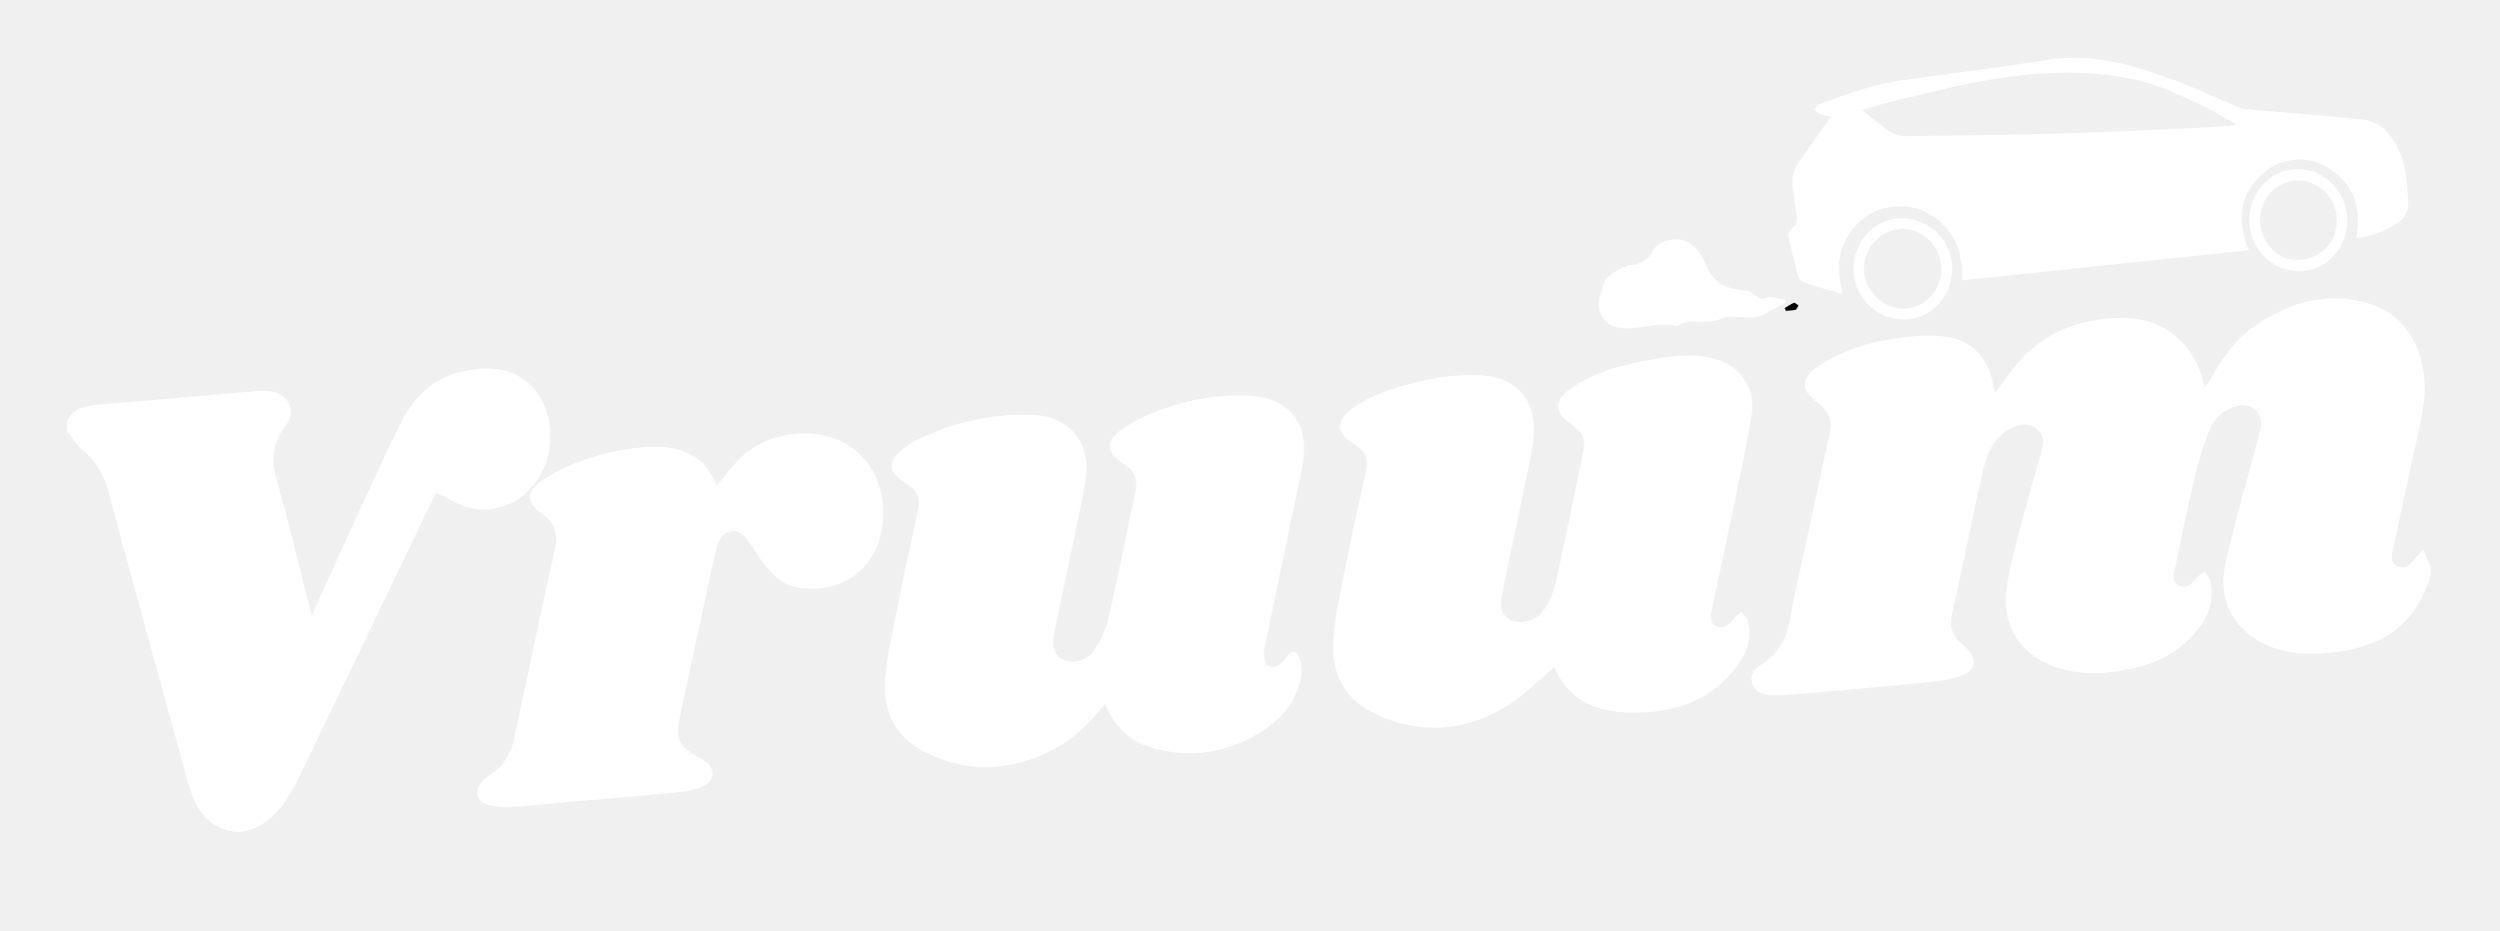
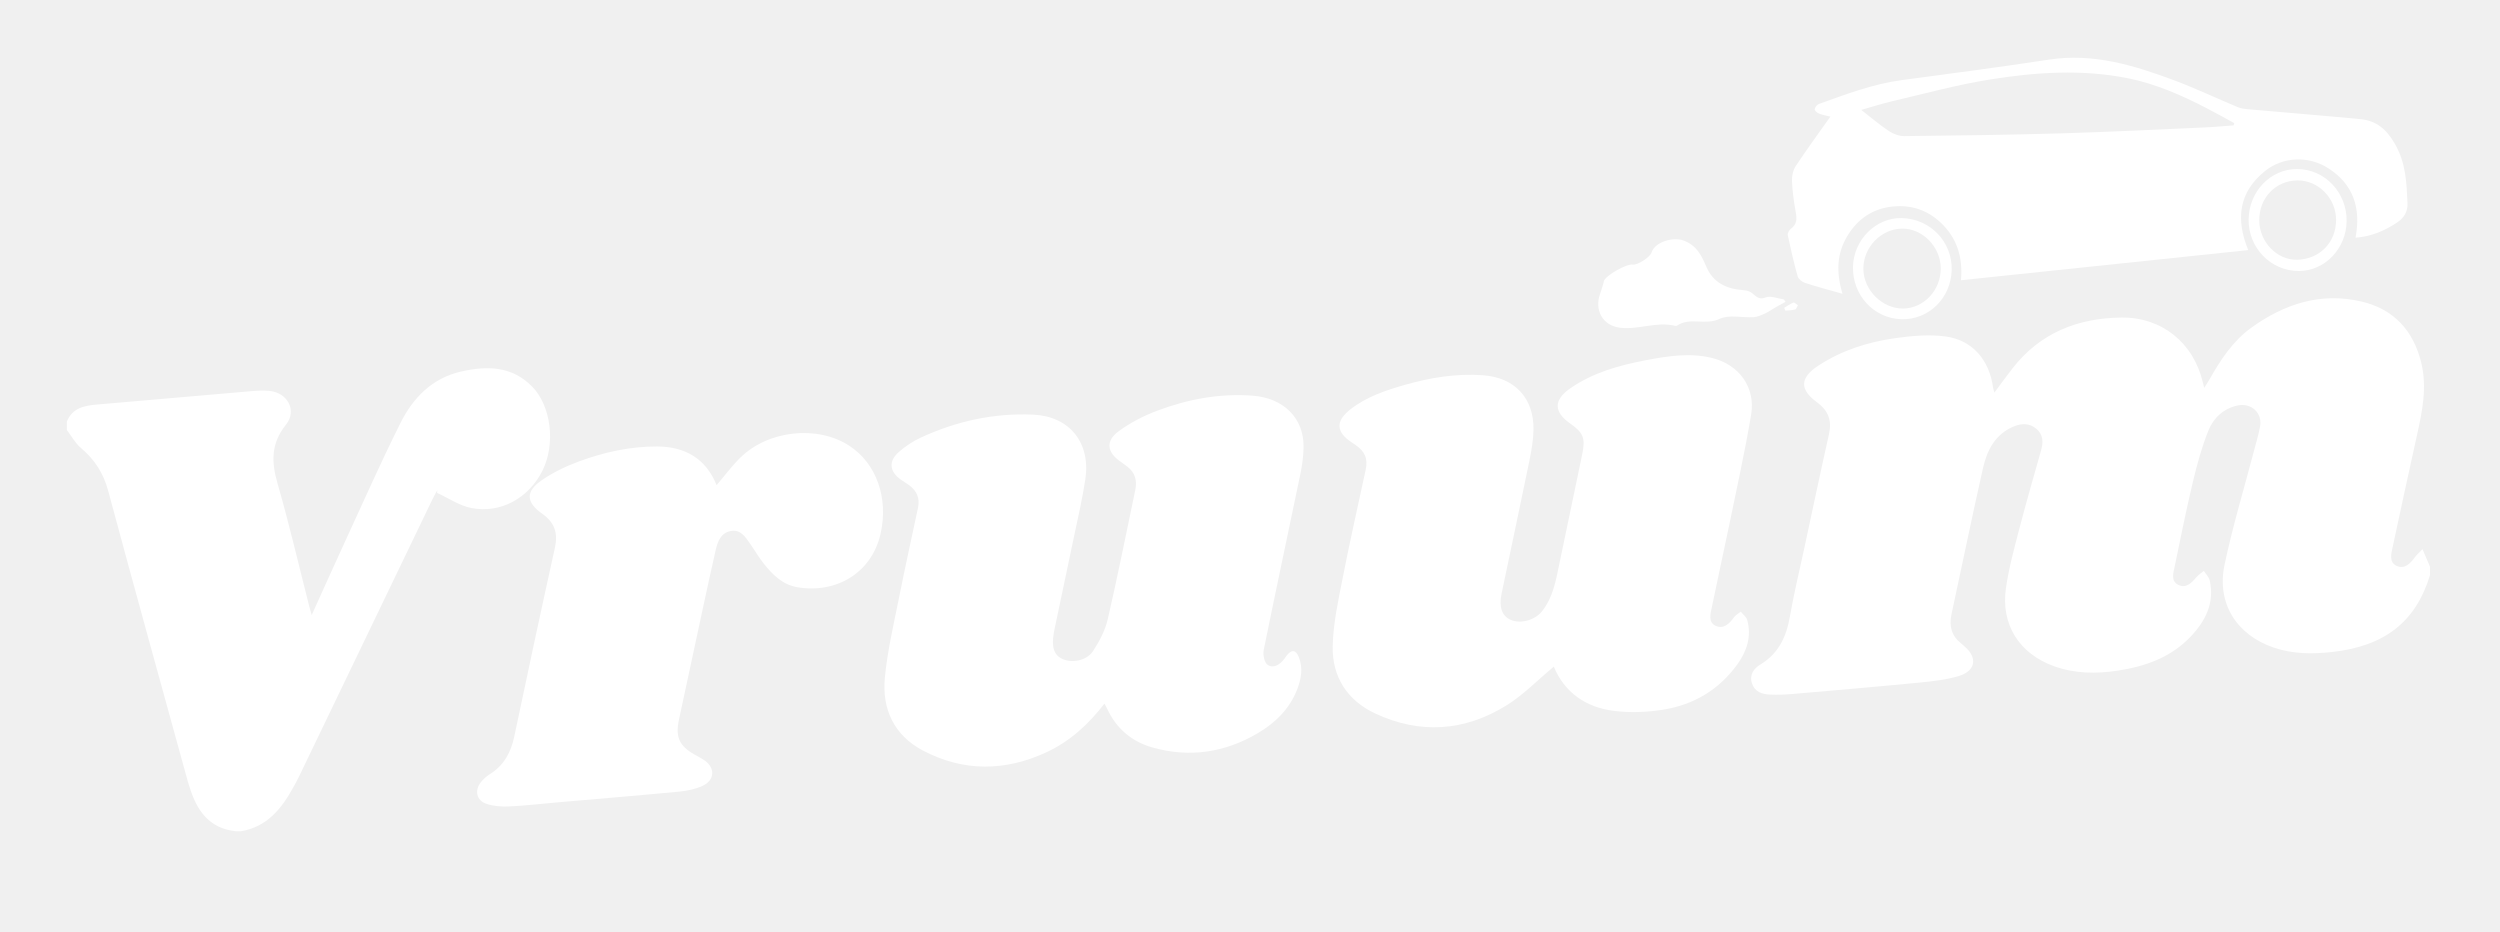
- <svg xmlns="http://www.w3.org/2000/svg" version="1.1" id="Camada_1" x="0px" y="0px" viewBox="0 0 1097.22 408.52" style="enable-background:new 0 0 1097.22 408.52;" xml:space="preserve">
-   <style type="text/css">
- 	.st0{fill:#FFFFFF;}
- </style>
-   <g>
-     <path class="st0" d="M1067.25,252.61c-6.22,20.49-19.9,31.18-42.91,33.74c-8.78,0.98-17.43,0.94-25.88-1.98   c-16.21-5.61-24.98-19.44-21.44-36.32c3.47-16.55,8.4-32.79,12.69-49.17c1.01-3.86,2.2-7.68,2.92-11.6   c1.08-5.93-3.91-10.47-9.83-9.2c-6.29,1.34-10.64,5.5-12.87,11.02c-2.91,7.21-4.96,14.83-6.78,22.41   c-2.95,12.36-5.46,24.83-8.03,37.28c-0.59,2.85-1.8,6.4,1.6,8.08c3.37,1.67,5.79-0.83,7.91-3.33c0.92-1.09,2.19-1.88,3.3-2.81   c0.89,1.41,2.26,2.72,2.59,4.25c2.18,9.89-1.9,17.82-8.47,24.7c-8.68,9.1-19.9,13.04-31.97,14.87c-9.47,1.44-18.88,1.34-28.07-1.99   c-15.09-5.47-23.31-18.2-21.01-34.22c1.27-8.84,3.66-17.53,5.91-26.2c3.01-11.57,6.36-23.05,9.59-34.56   c0.98-3.5,0.83-6.77-2.12-9.25c-2.98-2.5-6.42-2.49-9.87-1.06c-8.12,3.34-11.76,10.34-13.54,18.17   c-4.85,21.39-9.22,42.89-13.87,64.32c-1.15,5.29,0.06,9.61,4.39,12.97c0.49,0.38,0.93,0.83,1.41,1.24   c5.7,4.89,4.82,10.68-2.52,12.91c-5.54,1.68-11.45,2.33-17.25,2.9c-18.76,1.83-37.55,3.44-56.33,5.06   c-3.1,0.27-6.25,0.35-9.36,0.22c-3.51-0.14-6.73-1.14-7.98-4.95c-1.23-3.76,0.84-6.53,3.66-8.23c8.08-4.88,11.47-12.25,13.02-21.19   c1.72-9.94,4.12-19.76,6.24-29.63c3.62-16.81,7.15-33.65,10.92-50.43c1.35-6-0.36-10.35-5.27-13.94   c-7.68-5.62-7.59-10.69,0.47-16.02c10.26-6.78,21.83-10.45,33.87-12.15c7.32-1.03,14.98-1.74,22.23-0.73   c11.77,1.63,19.1,10.38,20.75,22.38c0.08,0.58,0.29,1.15,0.58,2.26c2.86-3.83,5.36-7.31,7.99-10.68   c12.11-15.55,28.61-22.05,47.75-22.28c17.89-0.22,31.79,11.18,35.85,28.6c0.11,0.47,0.24,0.94,0.57,2.27   c1.01-1.61,1.71-2.64,2.32-3.72c4.89-8.64,10.34-16.95,18.51-22.8c14.47-10.37,30.45-15.59,48.3-11.37   c14.18,3.36,22.75,12.77,26.19,26.84c2.6,10.64,0.53,21.05-1.79,31.45c-3.68,16.54-7.23,33.12-10.8,49.69   c-0.63,2.94-1.57,6.52,1.73,8.07c3.5,1.65,6.03-0.96,8.06-3.75c0.71-0.98,1.67-1.79,3.35-3.56c1.28,2.99,2.28,5.34,3.29,7.68   C1067.25,250.11,1067.25,251.36,1067.25,252.61z" />
-     <path class="st0" d="M29.38,185.12c2.39-5.95,7.65-6.95,13.1-7.44c22.63-2,45.25-3.95,67.89-5.88c2.61-0.22,5.26-0.36,7.85-0.13   c8.06,0.72,12.38,8.62,7.37,14.86c-6.61,8.23-6.44,16.32-3.69,25.84c5.15,17.82,9.32,35.91,13.91,53.89   c0.28,1.08,0.6,2.14,1.09,3.87c5.08-11.21,9.84-21.87,14.73-32.47c7.98-17.3,15.69-34.74,24.2-51.78   c5.56-11.14,13.92-19.81,26.77-22.72c11.32-2.56,22.11-2.43,31.01,6.52c8.46,8.5,10.53,25.31,4.59,37.12   c-6,11.93-18.27,18.83-31.15,16.33c-5.27-1.02-10.08-4.37-15.1-6.66c0.04-0.4,0.09-0.79,0.13-1.19c-0.74,1.37-1.53,2.72-2.21,4.13   c-19.51,40.52-39,81.05-58.51,121.58c-0.81,1.68-1.72,3.32-2.62,4.95c-5.16,9.33-11.52,17.24-22.89,19.14c-0.75,0-1.5,0-2.25,0   c-11.86-1.23-17.22-9.23-20.38-19.54c-0.22-0.71-0.49-1.41-0.68-2.13c-11.71-42.6-23.55-85.16-35.02-127.82   c-2.08-7.74-5.92-13.74-11.96-18.82c-2.51-2.11-4.16-5.25-6.2-7.92C29.38,187.62,29.38,186.37,29.38,185.12z" />
-     <path class="st0" d="M485.07,309.03c-7.14,9.27-15.27,16.6-25.41,21.33c-18.2,8.48-36.54,8.65-54.38-0.76   c-12.6-6.64-17.95-18.18-16.66-31.88c1.14-12.1,4.02-24.05,6.4-36.02c2.57-12.96,5.46-25.85,8.19-38.78   c0.87-4.11-0.57-7.35-3.88-9.8c-1.2-0.89-2.51-1.63-3.73-2.5c-4.94-3.51-5.45-8.05-0.86-12.08c2.87-2.52,6.18-4.73,9.64-6.33   c15.63-7.23,32.07-10.86,49.37-10.1c15.88,0.69,25.37,12.22,22.93,28.43c-1.34,8.86-3.42,17.62-5.25,26.41   c-2.81,13.55-5.69,27.08-8.54,40.62c-0.03,0.12-0.03,0.25-0.05,0.37c-1.1,6.17,0.05,9.73,3.69,11.44   c4.19,1.97,10.71,0.85,13.51-3.4c2.82-4.28,5.35-9.12,6.5-14.07c4.35-18.82,8.09-37.78,12.07-56.68c0.88-4.16-0.05-7.67-3.53-10.32   c-0.99-0.75-2-1.5-3.02-2.21c-5.86-4.07-6.58-8.96-0.82-13.23c5.11-3.8,11.03-6.84,17.01-9.09c13.42-5.04,27.37-7.68,41.81-6.61   c13.75,1.01,22.67,9.92,22.47,22.66c-0.06,3.96-0.62,7.97-1.43,11.86c-5.33,25.75-10.86,51.46-16.09,77.24   c-0.41,2.05,0.32,5.55,1.75,6.48c2.7,1.75,5.41-0.2,7.32-2.64c0.39-0.49,0.69-1.05,1.08-1.53c2.19-2.73,4.02-2.47,5.32,0.87   c1.83,4.7,1.04,9.38-0.69,13.89c-3.32,8.66-9.63,14.87-17.42,19.45c-14.44,8.49-29.91,10.83-46.12,6.27   c-9.24-2.6-16.03-8.38-20.06-17.21C485.94,310.56,485.62,310.05,485.07,309.03z" />
-     <path class="st0" d="M682.43,292.78c-7.08,5.88-13.4,12.47-20.92,17.11c-18.32,11.3-37.82,12.68-57.51,3.48   c-12.35-5.77-18.98-16.2-18.68-29.59c0.23-10.23,2.54-20.47,4.52-30.6c3.06-15.65,6.62-31.21,9.96-46.81   c1.04-4.88-0.29-8.11-4.46-10.94c-0.52-0.35-1.04-0.7-1.56-1.04c-7.07-4.7-7.34-9.42-0.57-14.69c7.02-5.46,15.34-8.25,23.74-10.65   c11.22-3.21,22.66-5.08,34.37-4.24c14,1,22.48,10.12,22.19,24.08c-0.1,4.57-0.92,9.17-1.84,13.67   c-3.98,19.41-8.13,38.79-12.18,58.19c-1.22,5.85,0.13,9.69,3.83,11.41c4.27,1.99,10.69,0.34,13.89-3.64   c4.8-5.98,6.08-13.26,7.57-20.48c3.33-16.11,6.69-32.22,10.09-48.32c1.51-7.18,0.64-9.59-5.24-13.71   c-7.27-5.1-7.37-10.31,0.02-15.45c10.04-6.98,21.6-10.14,33.41-12.39c9.57-1.82,19.24-3.34,28.96-0.93   c11.78,2.92,19.09,12.87,17.08,24.88c-2.72,16.22-6.3,32.29-9.61,48.4c-2.49,12.09-5.2,24.12-7.66,36.21   c-0.58,2.84-1.7,6.54,1.66,8.11c3.45,1.61,6.03-0.85,8.06-3.71c0.73-1.02,1.98-1.67,3-2.48c0.97,1.21,2.46,2.29,2.83,3.66   c1.97,7.15-0.12,13.6-4.28,19.39c-8.05,11.2-19.2,17.84-32.64,19.99c-7.05,1.13-14.49,1.42-21.56,0.54   C696.49,310.7,687.12,304.12,682.43,292.78z" />
-     <path class="st0" d="M314.73,213.08c3.64-4.25,6.74-8.48,10.44-12.1c12.29-12.06,33.82-14.31,47.77-5.25   c12.08,7.84,17.34,23.1,13.81,38.68c-3.99,17.55-19.83,26.35-36.52,23.51c-6.56-1.12-10.81-5.45-14.68-10.25   c-2.26-2.81-4.07-5.98-6.15-8.94c-2.09-2.99-4.2-6.36-8.53-5.5c-4.3,0.86-5.67,4.6-6.53,8.32c-2.07,8.98-3.99,18-5.94,27.01   c-3.41,15.83-6.77,31.68-10.2,47.51c-1.62,7.5,0.1,11.51,6.72,15.26c1.41,0.8,2.85,1.55,4.21,2.43c5.06,3.27,4.94,8.86-0.57,11.39   c-3.1,1.42-6.66,2.18-10.08,2.51c-17.64,1.69-35.31,3.14-52.97,4.68c-7.34,0.64-14.66,1.5-22.01,1.86   c-3.28,0.16-6.8-0.13-9.88-1.17c-4.33-1.47-5.29-5.78-2.49-9.41c1.12-1.45,2.61-2.73,4.16-3.71c6.12-3.86,9.12-9.52,10.58-16.46   c5.83-27.67,11.75-55.33,17.86-82.94c1.42-6.44-0.2-11.07-5.58-14.87c-7.19-5.08-7.41-9.79-0.15-14.77   c4.97-3.41,10.59-6.12,16.26-8.21c11.04-4.06,22.53-6.61,34.36-6.57C300.82,196.14,310,201.33,314.73,213.08z" />
-     <path class="st0" d="M1034.54,104.41c2.47-12.96-0.88-23.4-11.94-30.51c-8.64-5.55-19.84-5.14-27.74,1.17   c-11.56,9.24-13.04,21.07-7.44,34.77c-42.2,4.43-84.04,8.82-126.16,13.24c0.89-10.18-1.77-18.64-9.03-25.42   c-5.83-5.44-12.81-7.7-20.62-6.99c-8.93,0.81-15.71,5.39-20.29,13.03c-4.54,7.57-4.99,15.72-2.08,25.34   c-6.13-1.75-11.35-3.11-16.47-4.79c-1.29-0.42-2.9-1.7-3.24-2.9c-1.68-5.96-3.06-12-4.34-18.06c-0.18-0.83,0.61-2.27,1.38-2.83   c2.69-1.95,2.65-4.34,2.12-7.27c-0.82-4.53-1.46-9.14-1.66-13.73c-0.09-2.19,0.5-4.79,1.7-6.59c4.81-7.27,9.98-14.3,15.17-21.65   c-1.77-0.45-3.44-0.72-4.98-1.33c-0.81-0.33-2-1.35-1.91-1.9c0.13-0.87,1.02-2.03,1.86-2.33c11.95-4.29,23.82-8.81,36.54-10.5   c21.51-2.86,43.02-5.69,64.47-8.97c19.43-2.97,37.34,2.47,55.05,9.1c9.44,3.53,18.57,7.88,27.88,11.77   c1.33,0.56,2.86,0.77,4.32,0.9c16.53,1.47,33.07,2.78,49.59,4.38c7.01,0.68,11.38,4.34,15.14,10.89c4.84,8.41,5.1,16.99,5.51,25.92   c0.17,3.75-1.43,6.45-4.45,8.49C1047.46,101.32,1041.59,103.85,1034.54,104.41z M980.99,55.06c0.1-0.32,0.21-0.65,0.31-0.97   c-4.06-2.21-8.09-4.49-12.2-6.61c-10.96-5.64-22.19-10.63-34.35-13.08c-20.36-4.1-40.77-2.7-60.99,0.55   c-14.43,2.32-28.61,6.23-42.87,9.55c-4.26,0.99-8.43,2.36-13.43,3.77c4.5,3.49,8.17,6.65,12.18,9.31c1.92,1.27,4.48,2.23,6.74,2.2   c22.97-0.25,45.94-0.54,68.9-1.21c20.95-0.61,41.89-1.67,62.83-2.59C972.42,55.8,976.7,55.38,980.99,55.06z" />
-     <path class="st0" d="M784.19,132.57c-1.4,0.77-2.82,1.52-4.2,2.31c-1.59,0.92-3.09,2.01-4.75,2.78c-1.61,0.74-3.34,1.54-5.06,1.64   c-5.03,0.31-10.8-1.22-14.96,0.76c-6.25,2.98-13.07-0.96-18.75,3.01c-0.17,0.12-0.5,0.1-0.74,0.04c-8.1-2.02-15.97,1.78-24.08,0.85   c-7.96-0.92-11.36-7.96-8.94-14.75c0.6-1.69,1.08-3.41,1.61-5.12c0.07-0.23,0.04-0.5,0.13-0.73c1-2.53,9.96-7.58,12.65-7.15   c2.06,0.33,7.61-3.23,8.25-5.28c1.48-4.77,9.59-7,14.12-5.28c5.75,2.18,7.85,6.56,9.94,11.47c3,7.07,8.88,9.78,16.13,10.3   c0.95,0.07,1.94,0.26,2.81,0.62c2.29,0.96,3.39,4.1,7.14,2.59c2.19-0.88,5.29,0.51,7.98,0.88   C783.7,131.86,783.95,132.21,784.19,132.57z" />
-     <path class="st0" d="M987.59,96.35c0.16-12.27,9.62-22.12,21.26-22.11c12.16,0,21.92,10.25,21.79,22.88   c-0.12,12.06-9.62,21.95-21.05,21.91C997.29,118.99,987.43,108.82,987.59,96.35z M1009.07,79.24c-9.63,0.08-16.88,7.66-16.81,17.59   c0.07,9.38,7.71,17.38,16.5,17.25c10-0.15,17.33-7.63,17.25-17.61C1025.94,87.03,1018.21,79.17,1009.07,79.24z" />
-     <path class="st0" d="M835.34,95.78c12.48,0.34,22.18,10.49,21.84,22.85c-0.34,12.38-10.16,21.94-22.14,21.57   c-12.08-0.38-21.49-10.59-21.21-23.01C814.09,105.28,823.95,95.47,835.34,95.78z M852.38,117.75c-0.11-9.39-8.01-17.44-16.98-17.34   c-9.3,0.1-17.12,8.27-17.01,17.77c0.11,9.29,8.38,17.46,17.53,17.33C845.04,135.37,852.5,127.33,852.38,117.75z" />
-     <path d="M783.62,135.2c1.34-0.8,2.62-1.75,4.05-2.3c0.44-0.17,1.3,0.75,1.97,1.17c-0.41,0.65-0.69,1.7-1.24,1.86   c-1.37,0.39-2.85,0.36-4.29,0.5C783.95,136.02,783.78,135.61,783.62,135.2z" />
-   </g>
+ <svg xmlns="http://www.w3.org/2000/svg" width="1098" height="409" viewBox="0 0 1098 409" fill="none">
+   <path d="M1067.25 252.61C1061.03 273.1 1047.35 283.79 1024.34 286.35C1015.56 287.33 1006.91 287.29 998.46 284.37C982.25 278.76 973.48 264.93 977.02 248.05C980.49 231.5 985.42 215.26 989.71 198.88C990.72 195.02 991.91 191.2 992.63 187.28C993.71 181.35 988.72 176.81 982.8 178.08C976.51 179.42 972.16 183.58 969.93 189.1C967.02 196.31 964.97 203.93 963.15 211.51C960.2 223.87 957.69 236.34 955.12 248.79C954.53 251.64 953.32 255.19 956.72 256.87C960.09 258.54 962.51 256.04 964.63 253.54C965.55 252.45 966.82 251.66 967.93 250.73C968.82 252.14 970.19 253.45 970.52 254.98C972.7 264.87 968.62 272.8 962.05 279.68C953.37 288.78 942.15 292.72 930.08 294.55C920.61 295.99 911.2 295.89 902.01 292.56C886.92 287.09 878.7 274.36 881 258.34C882.27 249.5 884.66 240.81 886.91 232.14C889.92 220.57 893.27 209.09 896.5 197.58C897.48 194.08 897.33 190.81 894.38 188.33C891.4 185.83 887.96 185.84 884.51 187.27C876.39 190.61 872.75 197.61 870.97 205.44C866.12 226.83 861.75 248.33 857.1 269.76C855.95 275.05 857.16 279.37 861.49 282.73C861.98 283.11 862.42 283.56 862.9 283.97C868.6 288.86 867.72 294.65 860.38 296.88C854.84 298.56 848.93 299.21 843.13 299.78C824.37 301.61 805.58 303.22 786.8 304.84C783.7 305.11 780.55 305.19 777.44 305.06C773.93 304.92 770.71 303.92 769.46 300.11C768.23 296.35 770.3 293.58 773.12 291.88C781.2 287 784.59 279.63 786.14 270.69C787.86 260.75 790.26 250.93 792.38 241.06C796 224.25 799.53 207.41 803.3 190.63C804.65 184.63 802.94 180.28 798.03 176.69C790.35 171.07 790.44 166 798.5 160.67C808.76 153.89 820.33 150.22 832.37 148.52C839.69 147.49 847.35 146.78 854.6 147.79C866.37 149.42 873.7 158.17 875.35 170.17C875.43 170.75 875.64 171.32 875.93 172.43C878.79 168.6 881.29 165.12 883.92 161.75C896.03 146.2 912.53 139.7 931.67 139.47C949.56 139.25 963.46 150.65 967.52 168.07C967.63 168.54 967.76 169.01 968.09 170.34C969.1 168.73 969.8 167.7 970.41 166.62C975.3 157.98 980.75 149.67 988.92 143.82C1003.39 133.45 1019.37 128.23 1037.22 132.45C1051.4 135.81 1059.97 145.22 1063.41 159.29C1066.01 169.93 1063.94 180.34 1061.62 190.74C1057.94 207.28 1054.39 223.86 1050.82 240.43C1050.19 243.37 1049.25 246.95 1052.55 248.5C1056.05 250.15 1058.58 247.54 1060.61 244.75C1061.32 243.77 1062.28 242.96 1063.96 241.19C1065.24 244.18 1066.24 246.53 1067.25 248.87C1067.25 250.11 1067.25 251.36 1067.25 252.61Z" fill="white" />
+   <path d="M29.38 185.12C31.77 179.17 37.03 178.17 42.48 177.68C65.11 175.68 87.73 173.73 110.37 171.8C112.98 171.58 115.63 171.44 118.22 171.67C126.28 172.39 130.6 180.29 125.59 186.53C118.98 194.76 119.15 202.85 121.9 212.37C127.05 230.19 131.22 248.28 135.81 266.26C136.09 267.34 136.41 268.4 136.9 270.13C141.98 258.92 146.74 248.26 151.63 237.66C159.61 220.36 167.32 202.92 175.83 185.88C181.39 174.74 189.75 166.07 202.6 163.16C213.92 160.6 224.71 160.73 233.61 169.68C242.07 178.18 244.14 194.99 238.2 206.8C232.2 218.73 219.93 225.63 207.05 223.13C201.78 222.11 196.97 218.76 191.95 216.47C191.99 216.07 192.04 215.68 192.08 215.28C191.34 216.65 190.55 218 189.87 219.41C170.36 259.93 150.87 300.46 131.36 340.99C130.55 342.67 129.64 344.31 128.74 345.94C123.58 355.27 117.22 363.18 105.85 365.08C105.1 365.08 104.35 365.08 103.6 365.08C91.74 363.85 86.38 355.85 83.22 345.54C83 344.83 82.73 344.13 82.54 343.41C70.83 300.81 58.99 258.25 47.52 215.59C45.44 207.85 41.6 201.85 35.56 196.77C33.05 194.66 31.4 191.52 29.36 188.85C29.38 187.62 29.38 186.37 29.38 185.12Z" fill="white" />
+   <path d="M485.07 309.03C477.93 318.3 469.8 325.63 459.66 330.36C441.46 338.84 423.12 339.01 405.28 329.6C392.68 322.96 387.33 311.42 388.62 297.72C389.76 285.62 392.64 273.67 395.02 261.7C397.59 248.74 400.48 235.85 403.21 222.92C404.08 218.81 402.64 215.57 399.33 213.12C398.13 212.23 396.82 211.49 395.6 210.62C390.66 207.11 390.15 202.57 394.74 198.54C397.61 196.02 400.92 193.81 404.38 192.21C420.01 184.98 436.45 181.35 453.75 182.11C469.63 182.8 479.12 194.33 476.68 210.54C475.34 219.4 473.26 228.16 471.43 236.95C468.62 250.5 465.74 264.03 462.89 277.57C462.86 277.69 462.86 277.82 462.84 277.94C461.74 284.11 462.89 287.67 466.53 289.38C470.72 291.35 477.24 290.23 480.04 285.98C482.86 281.7 485.39 276.86 486.54 271.91C490.89 253.09 494.63 234.13 498.61 215.23C499.49 211.07 498.56 207.56 495.08 204.91C494.09 204.16 493.08 203.41 492.06 202.7C486.2 198.63 485.48 193.74 491.24 189.47C496.35 185.67 502.27 182.63 508.25 180.38C521.67 175.34 535.62 172.7 550.06 173.77C563.81 174.78 572.73 183.69 572.53 196.43C572.47 200.39 571.91 204.4 571.1 208.29C565.77 234.04 560.24 259.75 555.01 285.53C554.6 287.58 555.33 291.08 556.76 292.01C559.46 293.76 562.17 291.81 564.08 289.37C564.47 288.88 564.77 288.32 565.16 287.84C567.35 285.11 569.18 285.37 570.48 288.71C572.31 293.41 571.52 298.09 569.79 302.6C566.47 311.26 560.16 317.47 552.37 322.05C537.93 330.54 522.46 332.88 506.25 328.32C497.01 325.72 490.22 319.94 486.19 311.11C485.94 310.56 485.62 310.05 485.07 309.03Z" fill="white" />
+   <path d="M682.43 292.78C675.35 298.66 669.03 305.25 661.51 309.89C643.19 321.19 623.69 322.57 604 313.37C591.65 307.6 585.02 297.17 585.32 283.78C585.55 273.55 587.86 263.31 589.84 253.18C592.9 237.53 596.46 221.97 599.8 206.37C600.84 201.49 599.51 198.26 595.34 195.43C594.82 195.08 594.3 194.73 593.78 194.39C586.71 189.69 586.44 184.97 593.21 179.7C600.23 174.24 608.55 171.45 616.95 169.05C628.17 165.84 639.61 163.97 651.32 164.81C665.32 165.81 673.8 174.93 673.51 188.89C673.41 193.46 672.59 198.06 671.67 202.56C667.69 221.97 663.54 241.35 659.49 260.75C658.27 266.6 659.62 270.44 663.32 272.16C667.59 274.15 674.01 272.5 677.21 268.52C682.01 262.54 683.29 255.26 684.78 248.04C688.11 231.93 691.47 215.82 694.87 199.72C696.38 192.54 695.51 190.13 689.63 186.01C682.36 180.91 682.26 175.7 689.65 170.56C699.69 163.58 711.25 160.42 723.06 158.17C732.63 156.35 742.3 154.83 752.02 157.24C763.8 160.16 771.11 170.11 769.1 182.12C766.38 198.34 762.8 214.41 759.49 230.52C757 242.61 754.29 254.64 751.83 266.73C751.25 269.57 750.13 273.27 753.49 274.84C756.94 276.45 759.52 273.99 761.55 271.13C762.28 270.11 763.53 269.46 764.55 268.65C765.52 269.86 767.01 270.94 767.38 272.31C769.35 279.46 767.26 285.91 763.1 291.7C755.05 302.9 743.9 309.54 730.46 311.69C723.41 312.82 715.97 313.11 708.9 312.23C696.49 310.7 687.12 304.12 682.43 292.78Z" fill="white" />
+   <path d="M314.73 213.08C318.37 208.83 321.47 204.6 325.17 200.98C337.46 188.92 358.99 186.67 372.94 195.73C385.02 203.57 390.28 218.83 386.75 234.41C382.76 251.96 366.92 260.76 350.23 257.92C343.67 256.8 339.42 252.47 335.55 247.67C333.29 244.86 331.48 241.69 329.4 238.73C327.31 235.74 325.2 232.37 320.87 233.23C316.57 234.09 315.2 237.83 314.34 241.55C312.27 250.53 310.35 259.55 308.4 268.56C304.99 284.39 301.63 300.24 298.2 316.07C296.58 323.57 298.3 327.58 304.92 331.33C306.33 332.13 307.77 332.88 309.13 333.76C314.19 337.03 314.07 342.62 308.56 345.15C305.46 346.57 301.9 347.33 298.48 347.66C280.84 349.35 263.17 350.8 245.51 352.34C238.17 352.98 230.85 353.84 223.5 354.2C220.22 354.36 216.7 354.07 213.62 353.03C209.29 351.56 208.33 347.25 211.13 343.62C212.25 342.17 213.74 340.89 215.29 339.91C221.41 336.05 224.41 330.39 225.87 323.45C231.7 295.78 237.62 268.12 243.73 240.51C245.15 234.07 243.53 229.44 238.15 225.64C230.96 220.56 230.74 215.85 238 210.87C242.97 207.46 248.59 204.75 254.26 202.66C265.3 198.6 276.79 196.05 288.62 196.09C300.82 196.14 310 201.33 314.73 213.08Z" fill="white" />
+   <path d="M1034.54 104.41C1037.01 91.45 1033.66 81.01 1022.6 73.9C1013.96 68.35 1002.76 68.76 994.86 75.07C983.3 84.31 981.82 96.14 987.42 109.84C945.22 114.27 903.38 118.66 861.26 123.08C862.15 112.9 859.49 104.44 852.23 97.66C846.4 92.22 839.42 89.96 831.61 90.67C822.68 91.48 815.9 96.06 811.32 103.7C806.78 111.27 806.33 119.42 809.24 129.04C803.11 127.29 797.89 125.93 792.77 124.25C791.48 123.83 789.87 122.55 789.53 121.35C787.85 115.39 786.47 109.35 785.19 103.29C785.01 102.46 785.8 101.02 786.57 100.46C789.26 98.51 789.22 96.12 788.69 93.19C787.87 88.66 787.23 84.05 787.03 79.46C786.94 77.27 787.53 74.67 788.73 72.87C793.54 65.6 798.71 58.57 803.9 51.22C802.13 50.77 800.46 50.5 798.92 49.89C798.11 49.56 796.92 48.54 797.01 47.99C797.14 47.12 798.03 45.96 798.87 45.66C810.82 41.37 822.69 36.85 835.41 35.16C856.92 32.3 878.43 29.47 899.88 26.19C919.31 23.22 937.22 28.66 954.93 35.29C964.37 38.82 973.5 43.17 982.81 47.06C984.14 47.62 985.67 47.83 987.13 47.96C1003.66 49.43 1020.2 50.74 1036.72 52.34C1043.73 53.02 1048.1 56.68 1051.86 63.23C1056.7 71.64 1056.96 80.22 1057.37 89.15C1057.54 92.9 1055.94 95.6 1052.92 97.64C1047.46 101.32 1041.59 103.85 1034.54 104.41ZM980.99 55.06C981.09 54.74 981.2 54.41 981.3 54.09C977.24 51.88 973.21 49.6 969.1 47.48C958.14 41.84 946.91 36.85 934.75 34.4C914.39 30.3 893.98 31.7 873.76 34.95C859.33 37.27 845.15 41.18 830.89 44.5C826.63 45.49 822.46 46.86 817.46 48.27C821.96 51.76 825.63 54.92 829.64 57.58C831.56 58.85 834.12 59.81 836.38 59.78C859.35 59.53 882.32 59.24 905.28 58.57C926.23 57.96 947.17 56.9 968.11 55.98C972.42 55.8 976.7 55.38 980.99 55.06Z" fill="white" />
+   <path d="M784.19 132.57C782.79 133.34 781.37 134.09 779.99 134.88C778.4 135.8 776.9 136.89 775.24 137.66C773.63 138.4 771.9 139.2 770.18 139.3C765.15 139.61 759.38 138.08 755.22 140.06C748.97 143.04 742.15 139.1 736.47 143.07C736.3 143.19 735.97 143.17 735.73 143.11C727.63 141.09 719.76 144.89 711.65 143.96C703.69 143.04 700.29 136 702.71 129.21C703.31 127.52 703.79 125.8 704.32 124.09C704.39 123.86 704.36 123.59 704.45 123.36C705.45 120.83 714.41 115.78 717.1 116.21C719.16 116.54 724.71 112.98 725.35 110.93C726.83 106.16 734.94 103.93 739.47 105.65C745.22 107.83 747.32 112.21 749.41 117.12C752.41 124.19 758.29 126.9 765.54 127.42C766.49 127.49 767.48 127.68 768.35 128.04C770.64 129 771.74 132.14 775.49 130.63C777.68 129.75 780.78 131.14 783.47 131.51C783.7 131.86 783.95 132.21 784.19 132.57Z" fill="white" />
+   <path d="M987.59 96.35C987.75 84.08 997.21 74.23 1008.85 74.24C1021.01 74.24 1030.77 84.49 1030.64 97.12C1030.52 109.18 1021.02 119.07 1009.59 119.03C997.29 118.99 987.43 108.82 987.59 96.35ZM1009.07 79.24C999.44 79.32 992.19 86.9 992.26 96.83C992.33 106.21 999.97 114.21 1008.76 114.08C1018.76 113.93 1026.09 106.45 1026.01 96.47C1025.94 87.03 1018.21 79.17 1009.07 79.24Z" fill="white" />
+   <path d="M835.34 95.78C847.82 96.12 857.52 106.27 857.18 118.63C856.84 131.01 847.02 140.57 835.04 140.2C822.96 139.82 813.55 129.61 813.83 117.19C814.09 105.28 823.95 95.47 835.34 95.78ZM852.38 117.75C852.27 108.36 844.37 100.31 835.4 100.41C826.1 100.51 818.28 108.68 818.39 118.18C818.5 127.47 826.77 135.64 835.92 135.51C845.04 135.37 852.5 127.33 852.38 117.75Z" fill="white" />
+   <path d="M783.62 135.2C784.96 134.4 786.24 133.45 787.67 132.9C788.11 132.73 788.97 133.65 789.64 134.07C789.23 134.72 788.95 135.77 788.4 135.93C787.03 136.32 785.55 136.29 784.11 136.43C783.95 136.02 783.78 135.61 783.62 135.2Z" fill="white" />
</svg>
